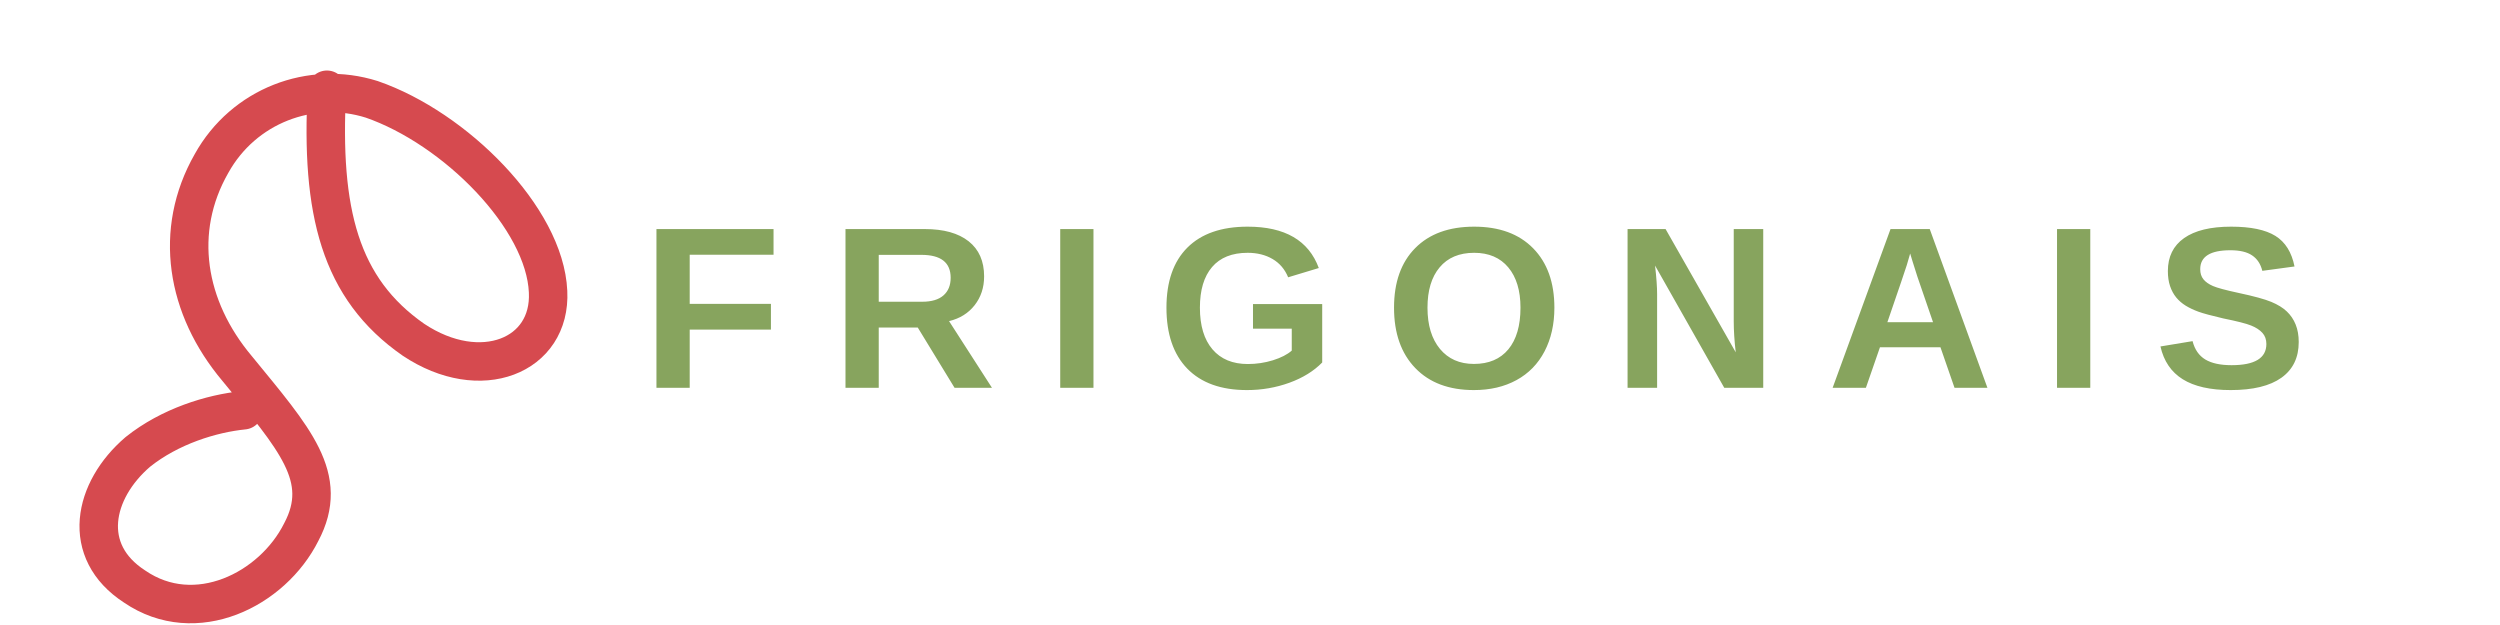
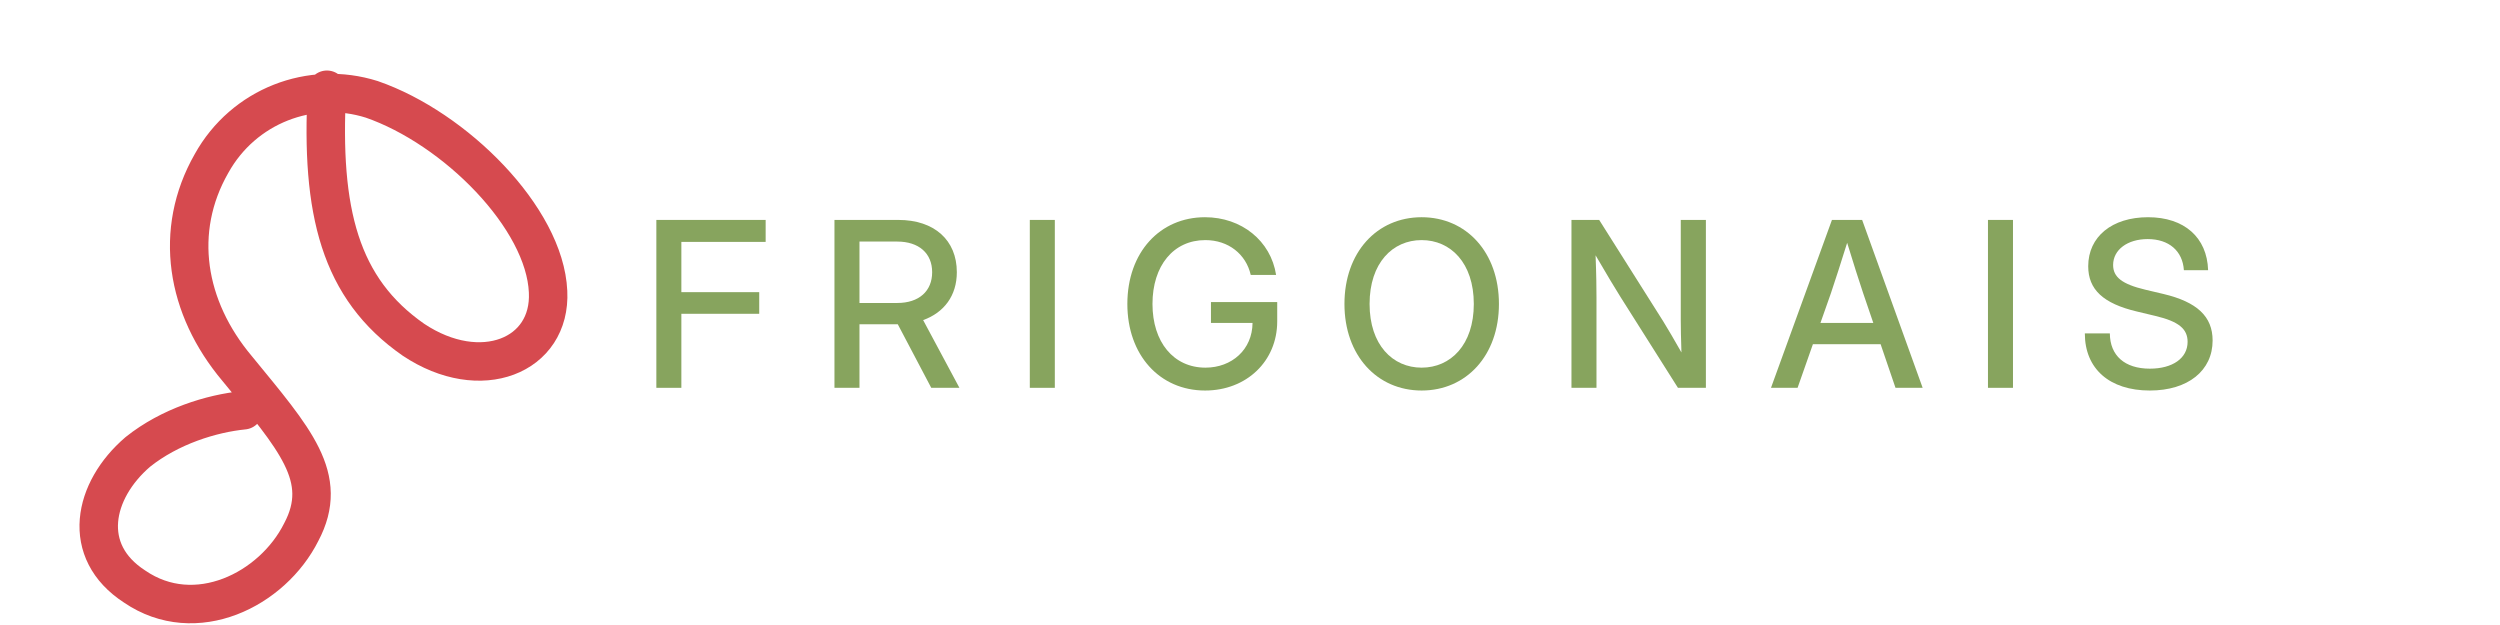
<svg xmlns="http://www.w3.org/2000/svg" viewBox="-10 -10 780 195" preserveAspectRatio="xMinYMid meet" role="img" aria-labelledby="title desc">
  <g fill="none" stroke="#D64A4F" stroke-width="12" stroke-linecap="round" stroke-linejoin="round">
    <path d="M92 18c-2 38 4 62 27 78 21 14 43 5 42-15-1-23-29-51-55-60-19-6-40 2-50 20-12 21-8 45 8 64 18 22 29 34 20 51-9 18-33 30-52 17-17-11-13-30 1-42 10-8 23-12 33-13" />
  </g>
-   <text x="190" y="111" fill="#87A45E" font-family="Arial, Helvetica, sans-serif" font-size="72" font-weight="600" letter-spacing="15">FRIGONAIS</text>
+   <g fill="#87A45E" transform="translate(190 111) scale(0.03515625 -0.03515625)">
+     <path d="M136 0H358V657H1049V849H358V1295H1106V1490H136Z" transform="translate(0.00 0)" />
+     <path d="M136 0H358V564H688C691 564 695 564 698 564L995 0H1245L923 601C1109 668 1222 818 1222 1026C1222 1311 1022 1490 703 1490H136ZM358 753V1298H693C885 1298 1003 1194 1003 1026C1003 858 886 753 694 753Z" transform="translate(1580.67 0)" />
+     <path d="M358 1490H136V0H358Z" transform="translate(3314.33 0)" />
+     <path d="M771 -24C1137 -24 1411 235 1411 590V761H823V576H1192C1190 339 1008 179 774 179C491 179 304 406 304 744C304 1084 490 1311 773 1311C978 1311 1134 1186 1176 1002H1401C1354 1305 1094 1514 770 1514C371 1514 81 1203 81 744C81 292 367 -24 771 -24Z" transform="translate(4235.00 0)" />
+     <path d="M766 -24C1163 -24 1452 288 1452 744C1452 1202 1163 1514 766 1514C369 1514 81 1202 81 744C81 289 369 -24 766 -24ZM766 179C509 179 304 381 304 744C304 1109 509 1311 766 1311C1023 1311 1229 1109 1229 744C1229 381 1023 179 766 179Z" transform="translate(6161.67 0)" />
+     <path d="M136 0H358V806C358 872 357 1001 350 1176C449 1006 530 871 572 805L1081 0H1329V1490H1106V603C1106 549 1108 422 1112 314C1052 420 986 533 951 589L382 1490H136Z" transform="translate(8121.33 0)" />
+     <path d="M16 0H252L388 387H989L1121 0H1362L825 1490H557ZM455 576 548 840C589 963 632 1094 692 1287C751 1094 793 963 834 840L924 576Z" transform="translate(10012.00 0)" />
+     <path d="M358 1490H136V0H358Z" transform="translate(11817.67 0)" />
+     <path d="M652 -24C990 -24 1209 152 1209 420C1209 633 1071 762 772 833L611 871C406 920 326 982 326 1090C326 1225 453 1320 633 1320C821 1320 943 1215 954 1044H1169C1160 1335 957 1514 636 1514C316 1514 105 1341 105 1079C105 873 237 748 538 677L701 638C908 589 987 523 987 408C987 263 854 170 652 170C429 170 298 286 297 483H75C75 168 295 -24 652 -24Z" transform="translate(12738.33 0)" />
+   </g>
</svg>
